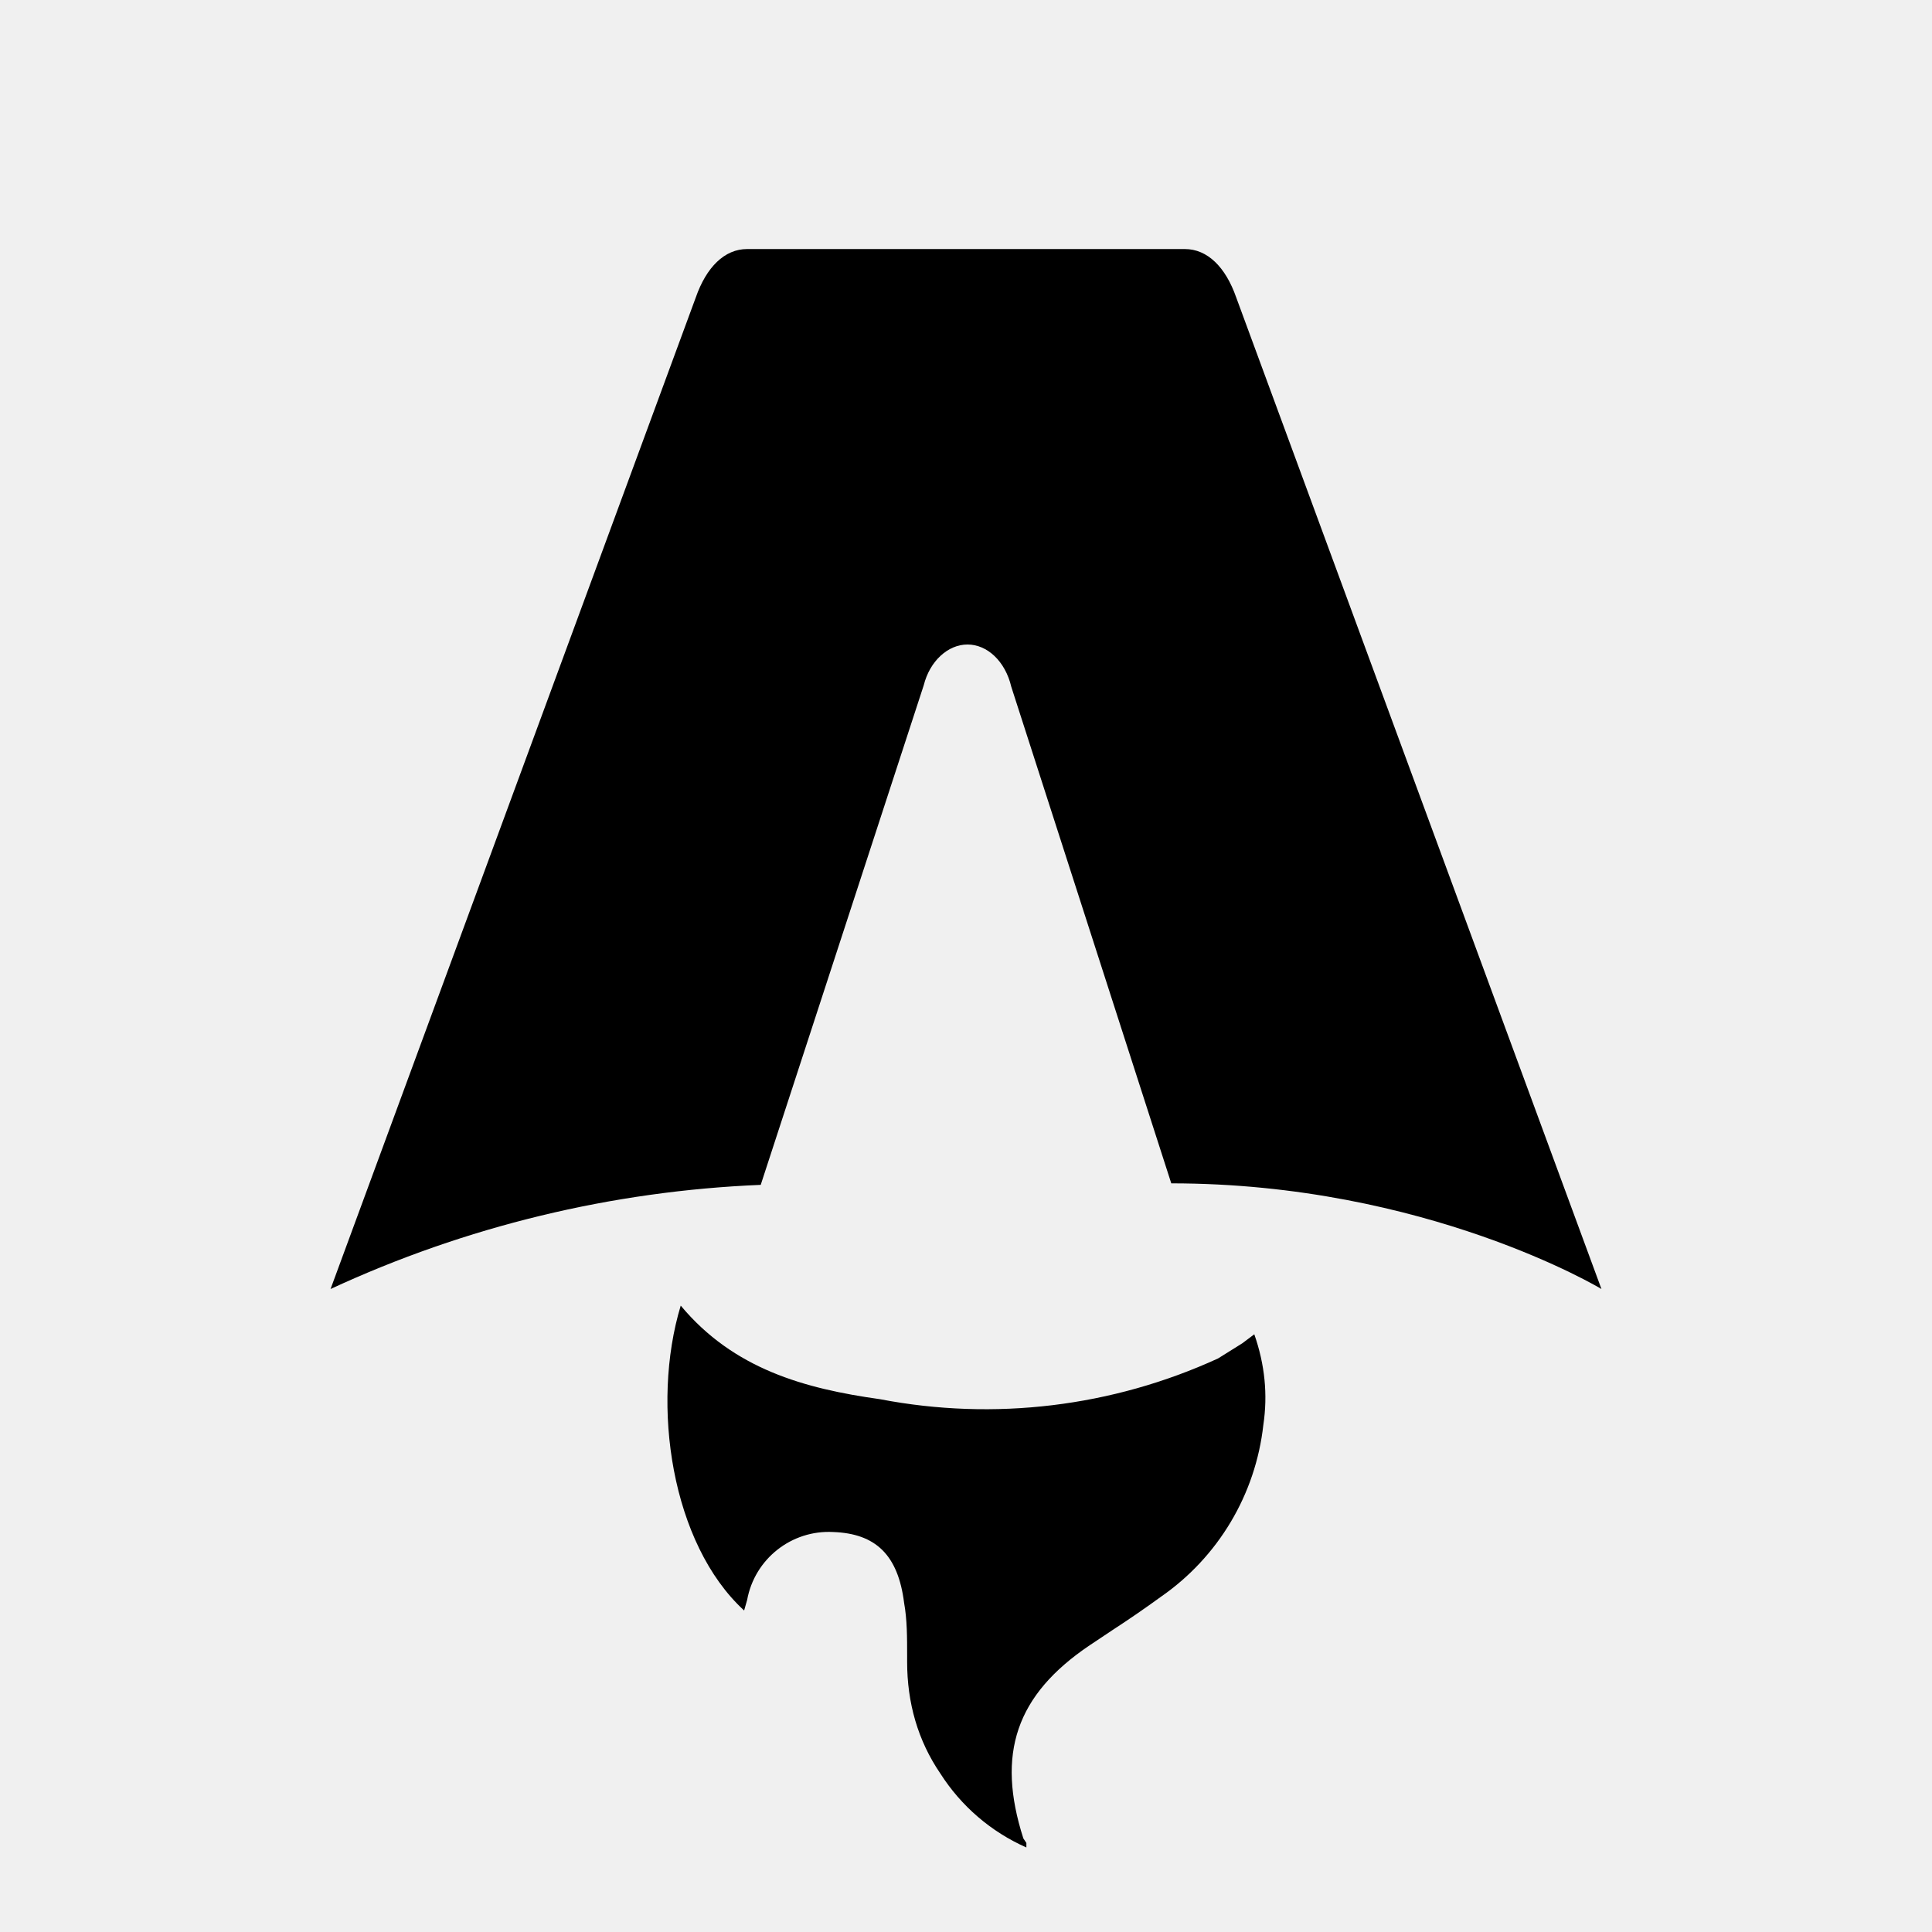
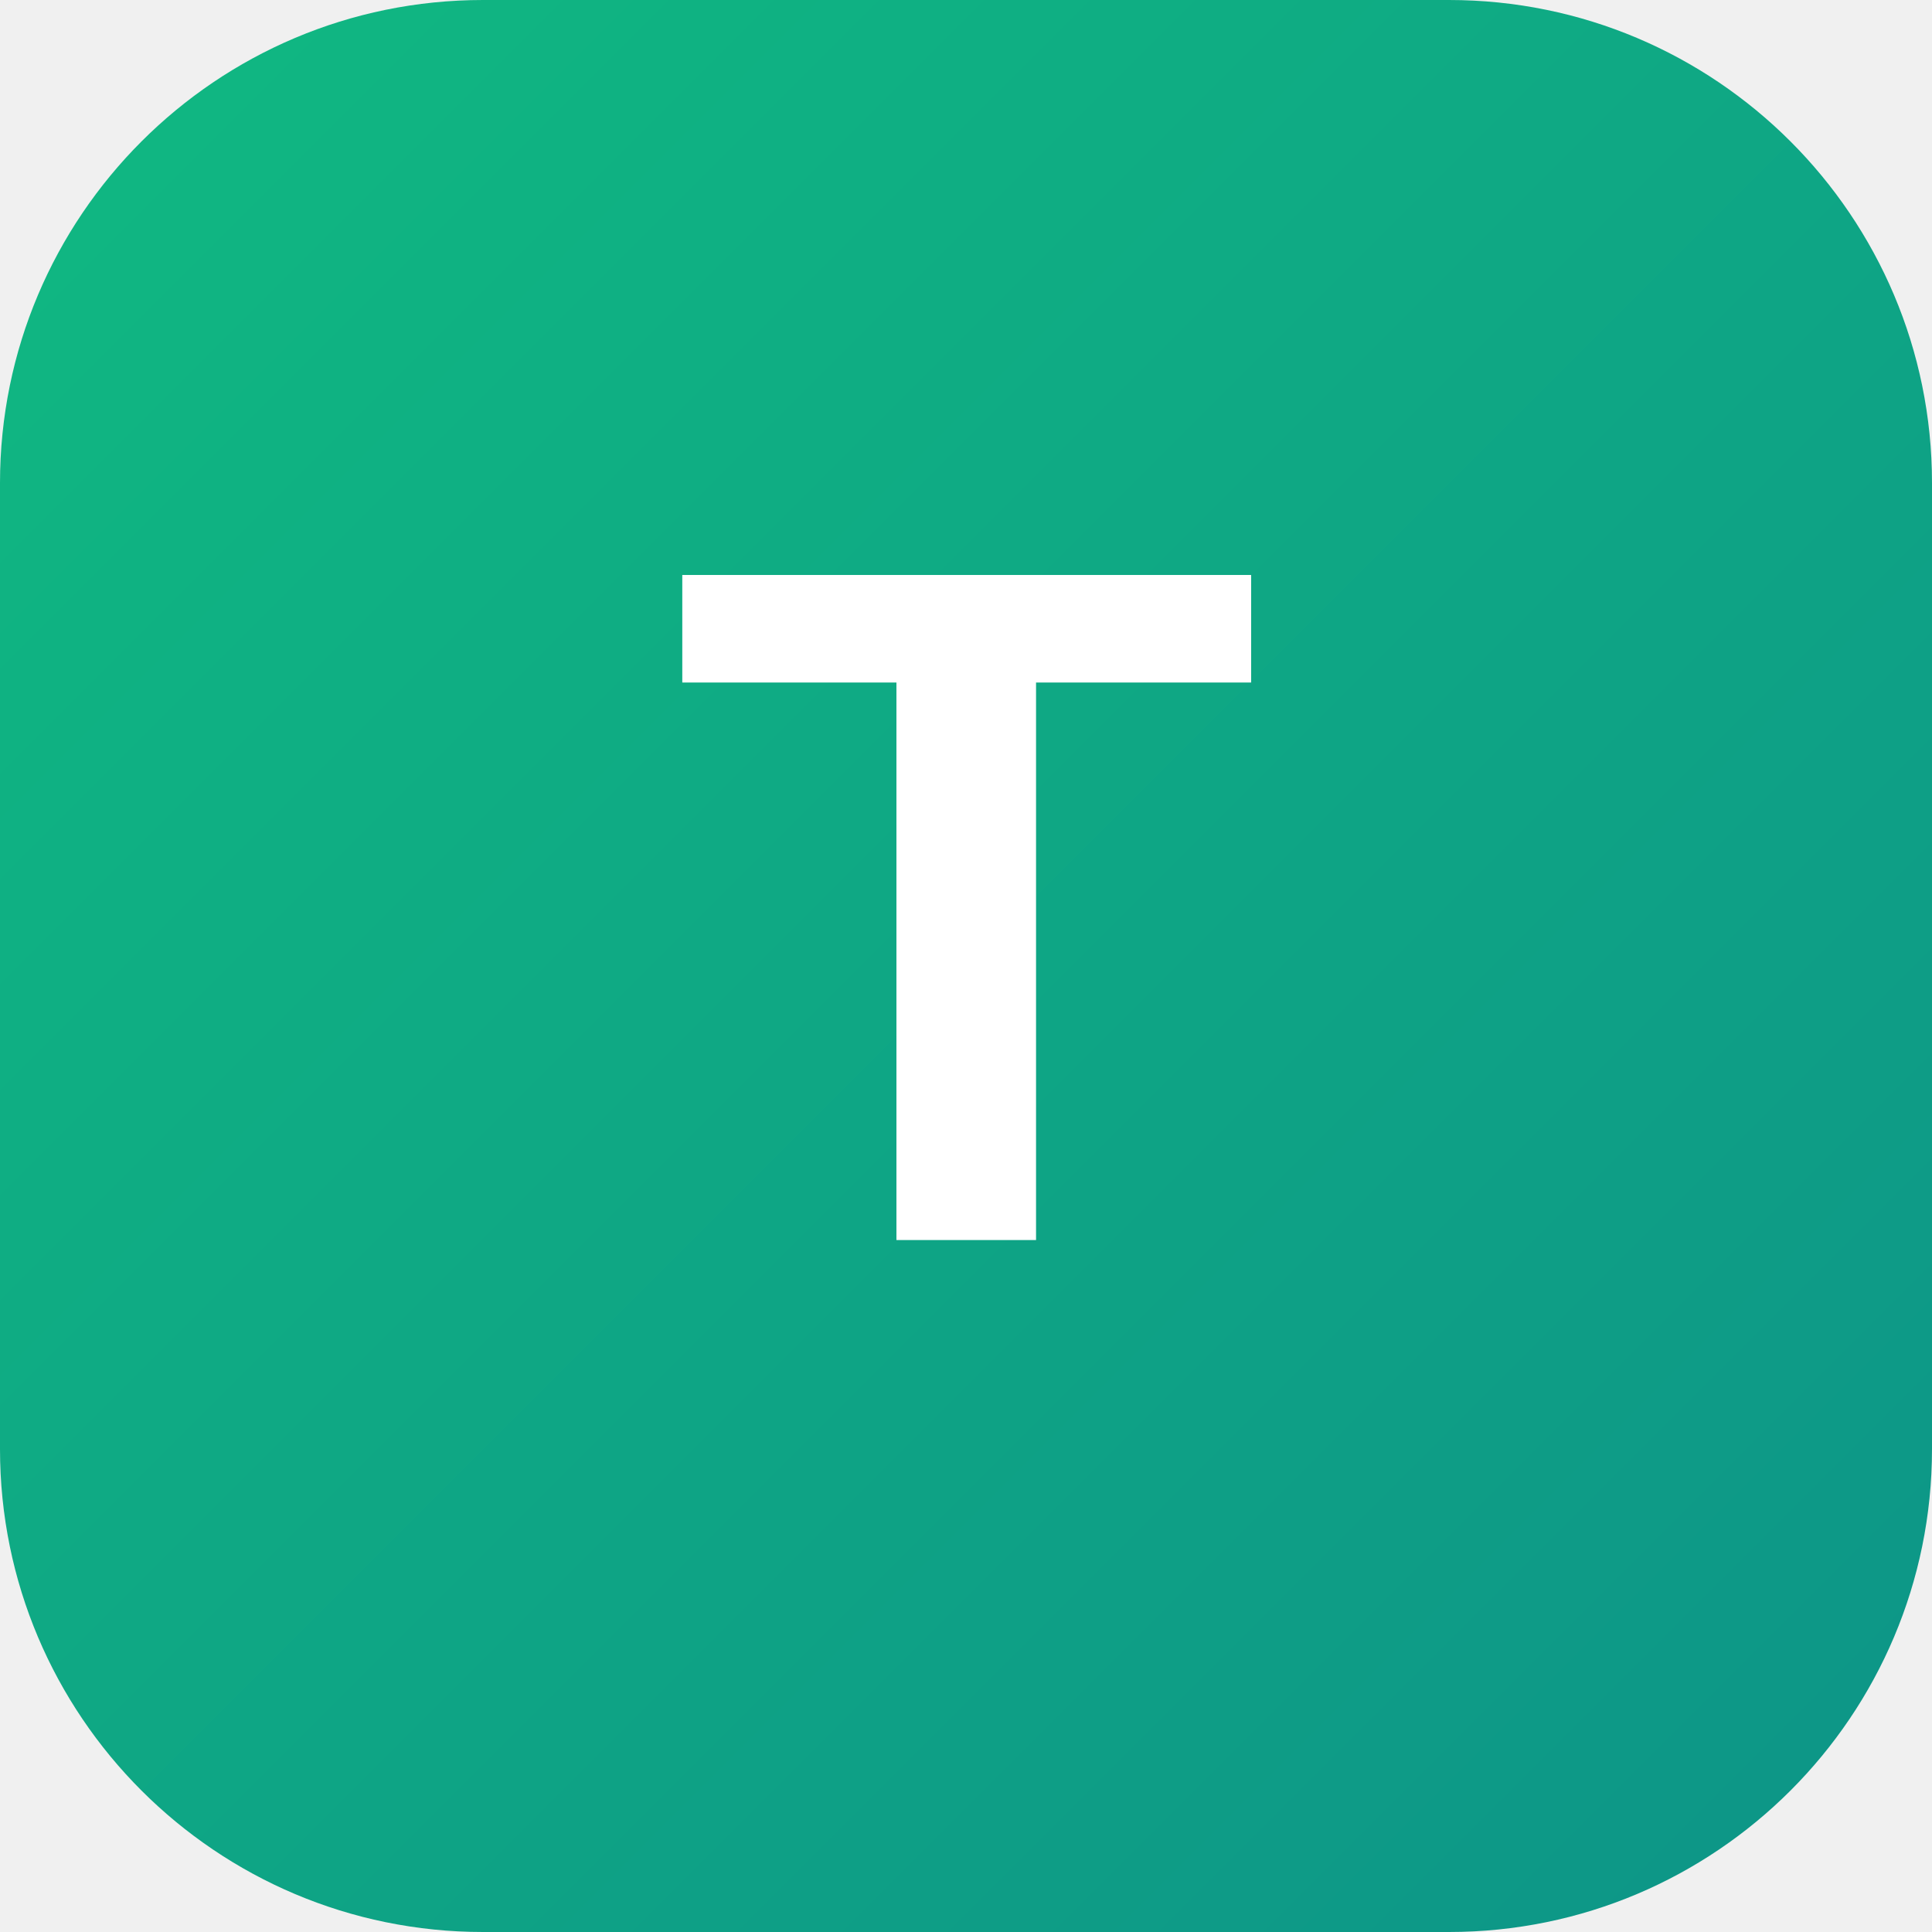
- <svg xmlns="http://www.w3.org/2000/svg" fill="none" viewBox="0 0 128 128">
-   <path d="M50.4 78.5a75.1 75.1 0 0 0-28.5 6.9l24.2-65.7c.7-2 1.9-3.2 3.4-3.2h29c1.5 0 2.7 1.2 3.4 3.2l24.2 65.7s-11.6-7-28.5-7L67 45.5c-.4-1.7-1.6-2.8-2.9-2.8-1.3 0-2.5 1.1-2.9 2.7L50.4 78.5Zm-1.1 28.2Zm-4.2-20.2c-2 6.6-.6 15.8 4.2 20.2a17.5 17.5 0 0 1 .2-.7 5.5 5.5 0 0 1 5.7-4.5c2.8.1 4.3 1.5 4.7 4.7.2 1.1.2 2.3.2 3.5v.4c0 2.7.7 5.2 2.2 7.4a13 13 0 0 0 5.7 4.9v-.3l-.2-.3c-1.8-5.6-.5-9.5 4.4-12.8l1.5-1a73 73 0 0 0 3.2-2.2 16 16 0 0 0 6.8-11.4c.3-2 .1-4-.6-6l-.8.6-1.6 1a37 37 0 0 1-22.4 2.7c-5-.7-9.7-2-13.2-6.2Z" />
-   <style>
-         path { fill: #000; }
-         @media (prefers-color-scheme: dark) {
-             path { fill: #FFF; }
-         }
-     </style>
+ <svg xmlns="http://www.w3.org/2000/svg" width="32" height="32" viewBox="0 0 32 32">
+   <defs>
+     <linearGradient id="gradient" x1="0%" y1="0%" x2="100%" y2="100%">
+       <stop offset="0%" stop-color="#10b981" />
+       <stop offset="100%" stop-color="#0d9488" />
+     </linearGradient>
+   </defs>
+   <rect width="32" height="32" rx="8" fill="url(#gradient)" />
+   <text x="50%" y="50%" font-family="Arial, sans-serif" font-size="16" font-weight="bold" fill="white" text-anchor="middle" dominant-baseline="middle">T</text>
</svg>
